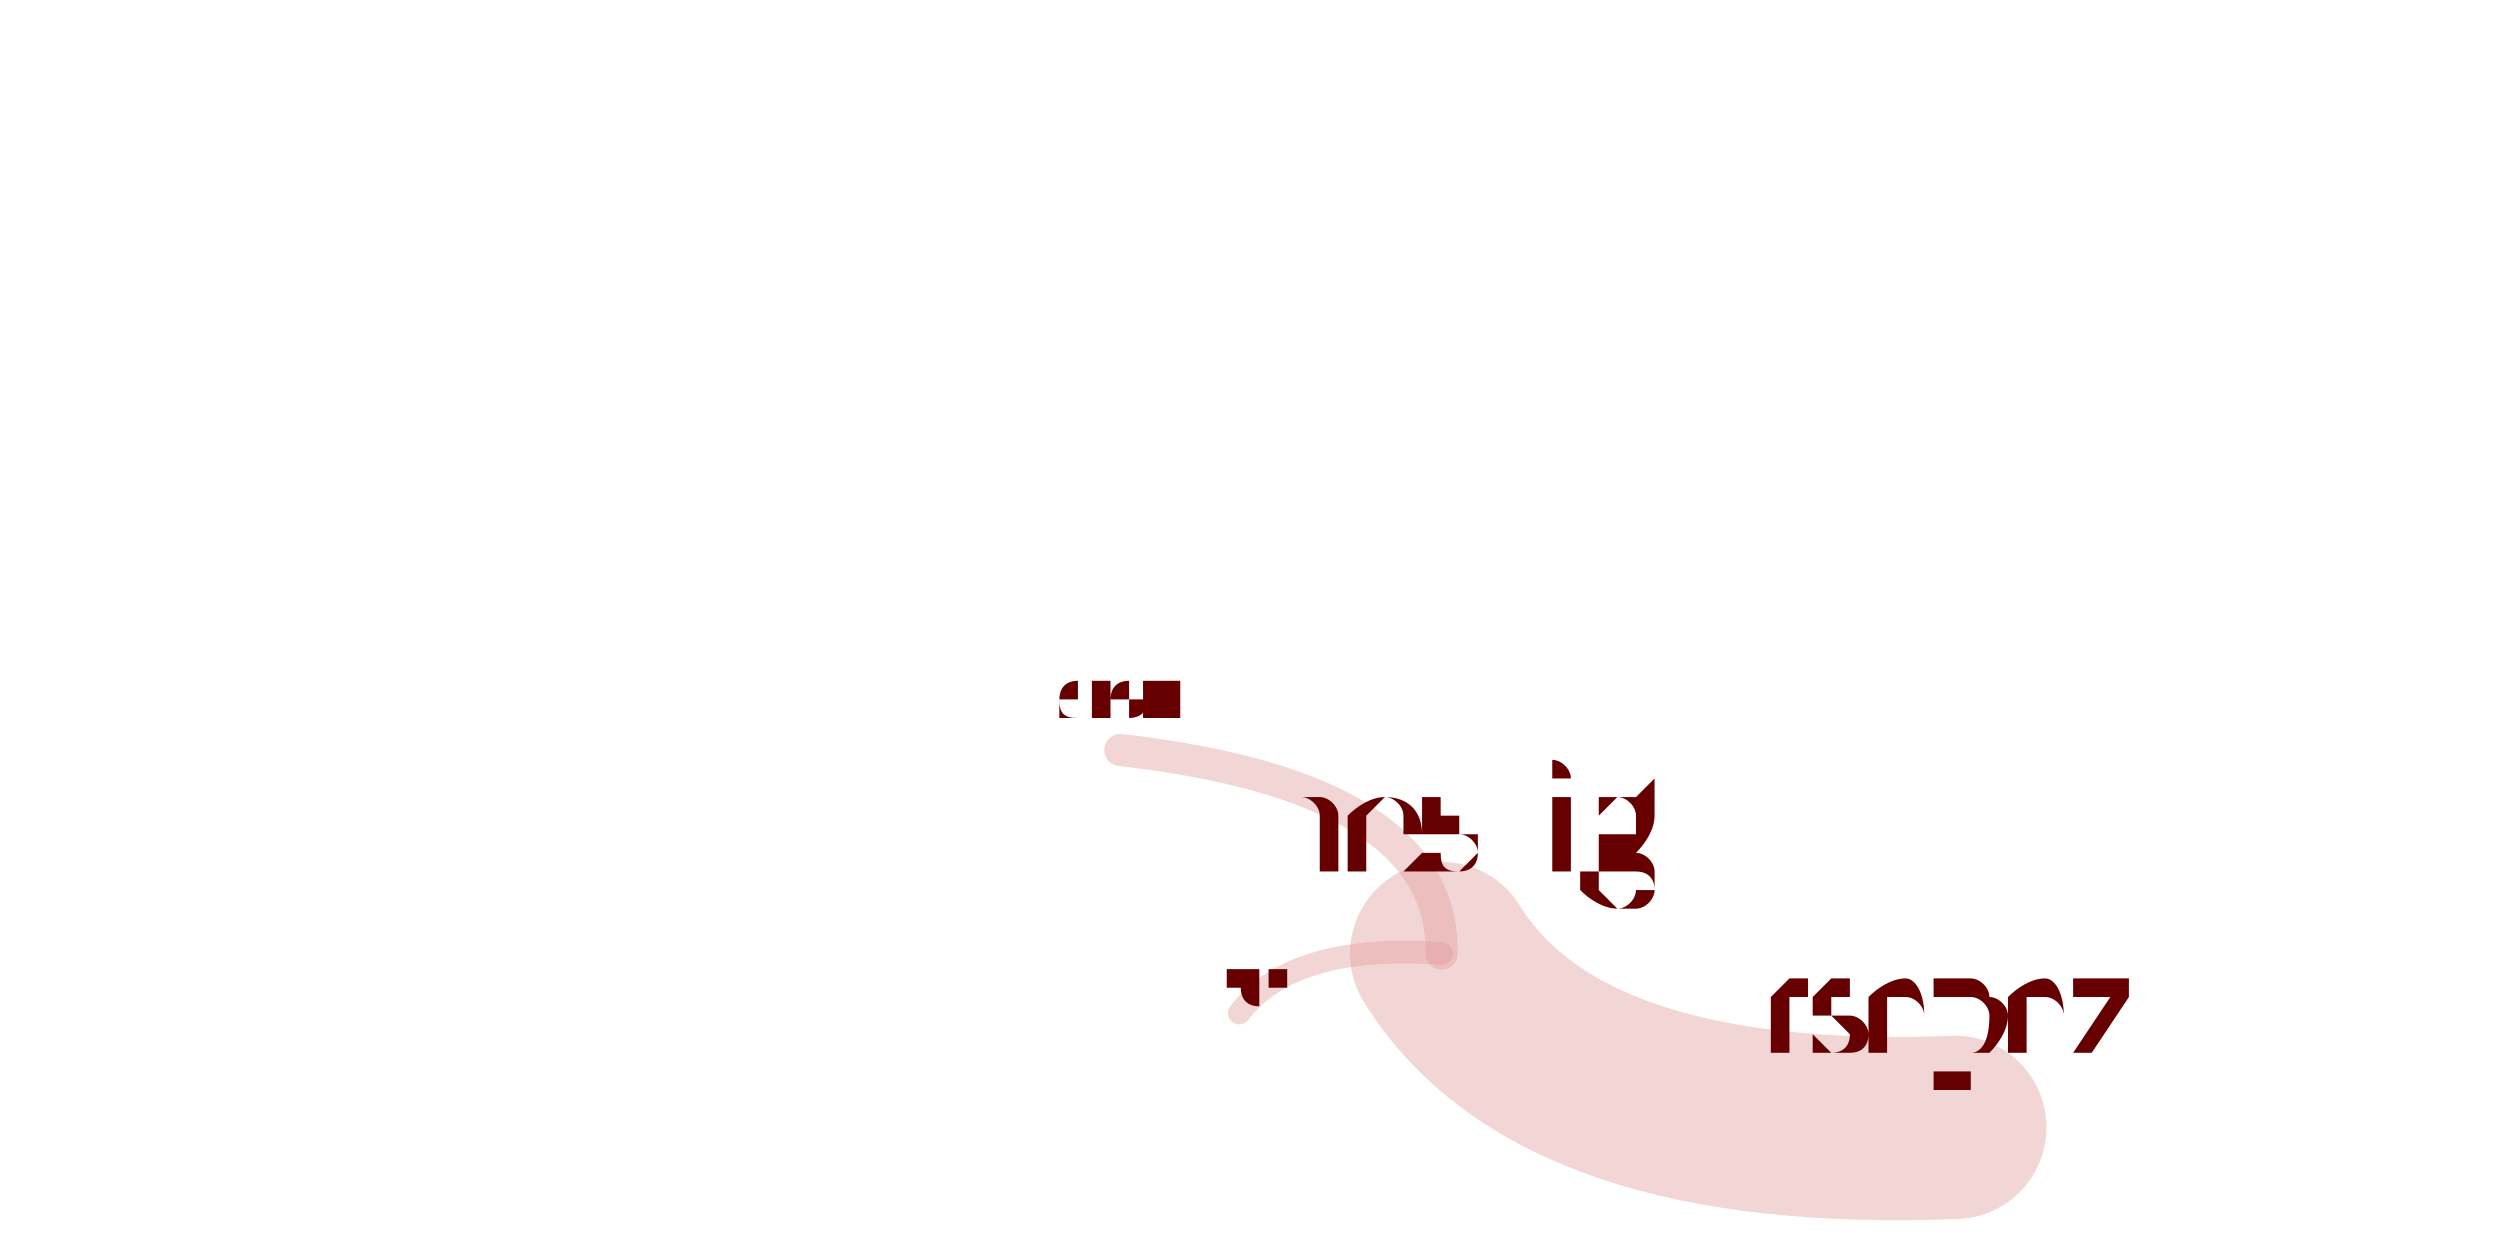
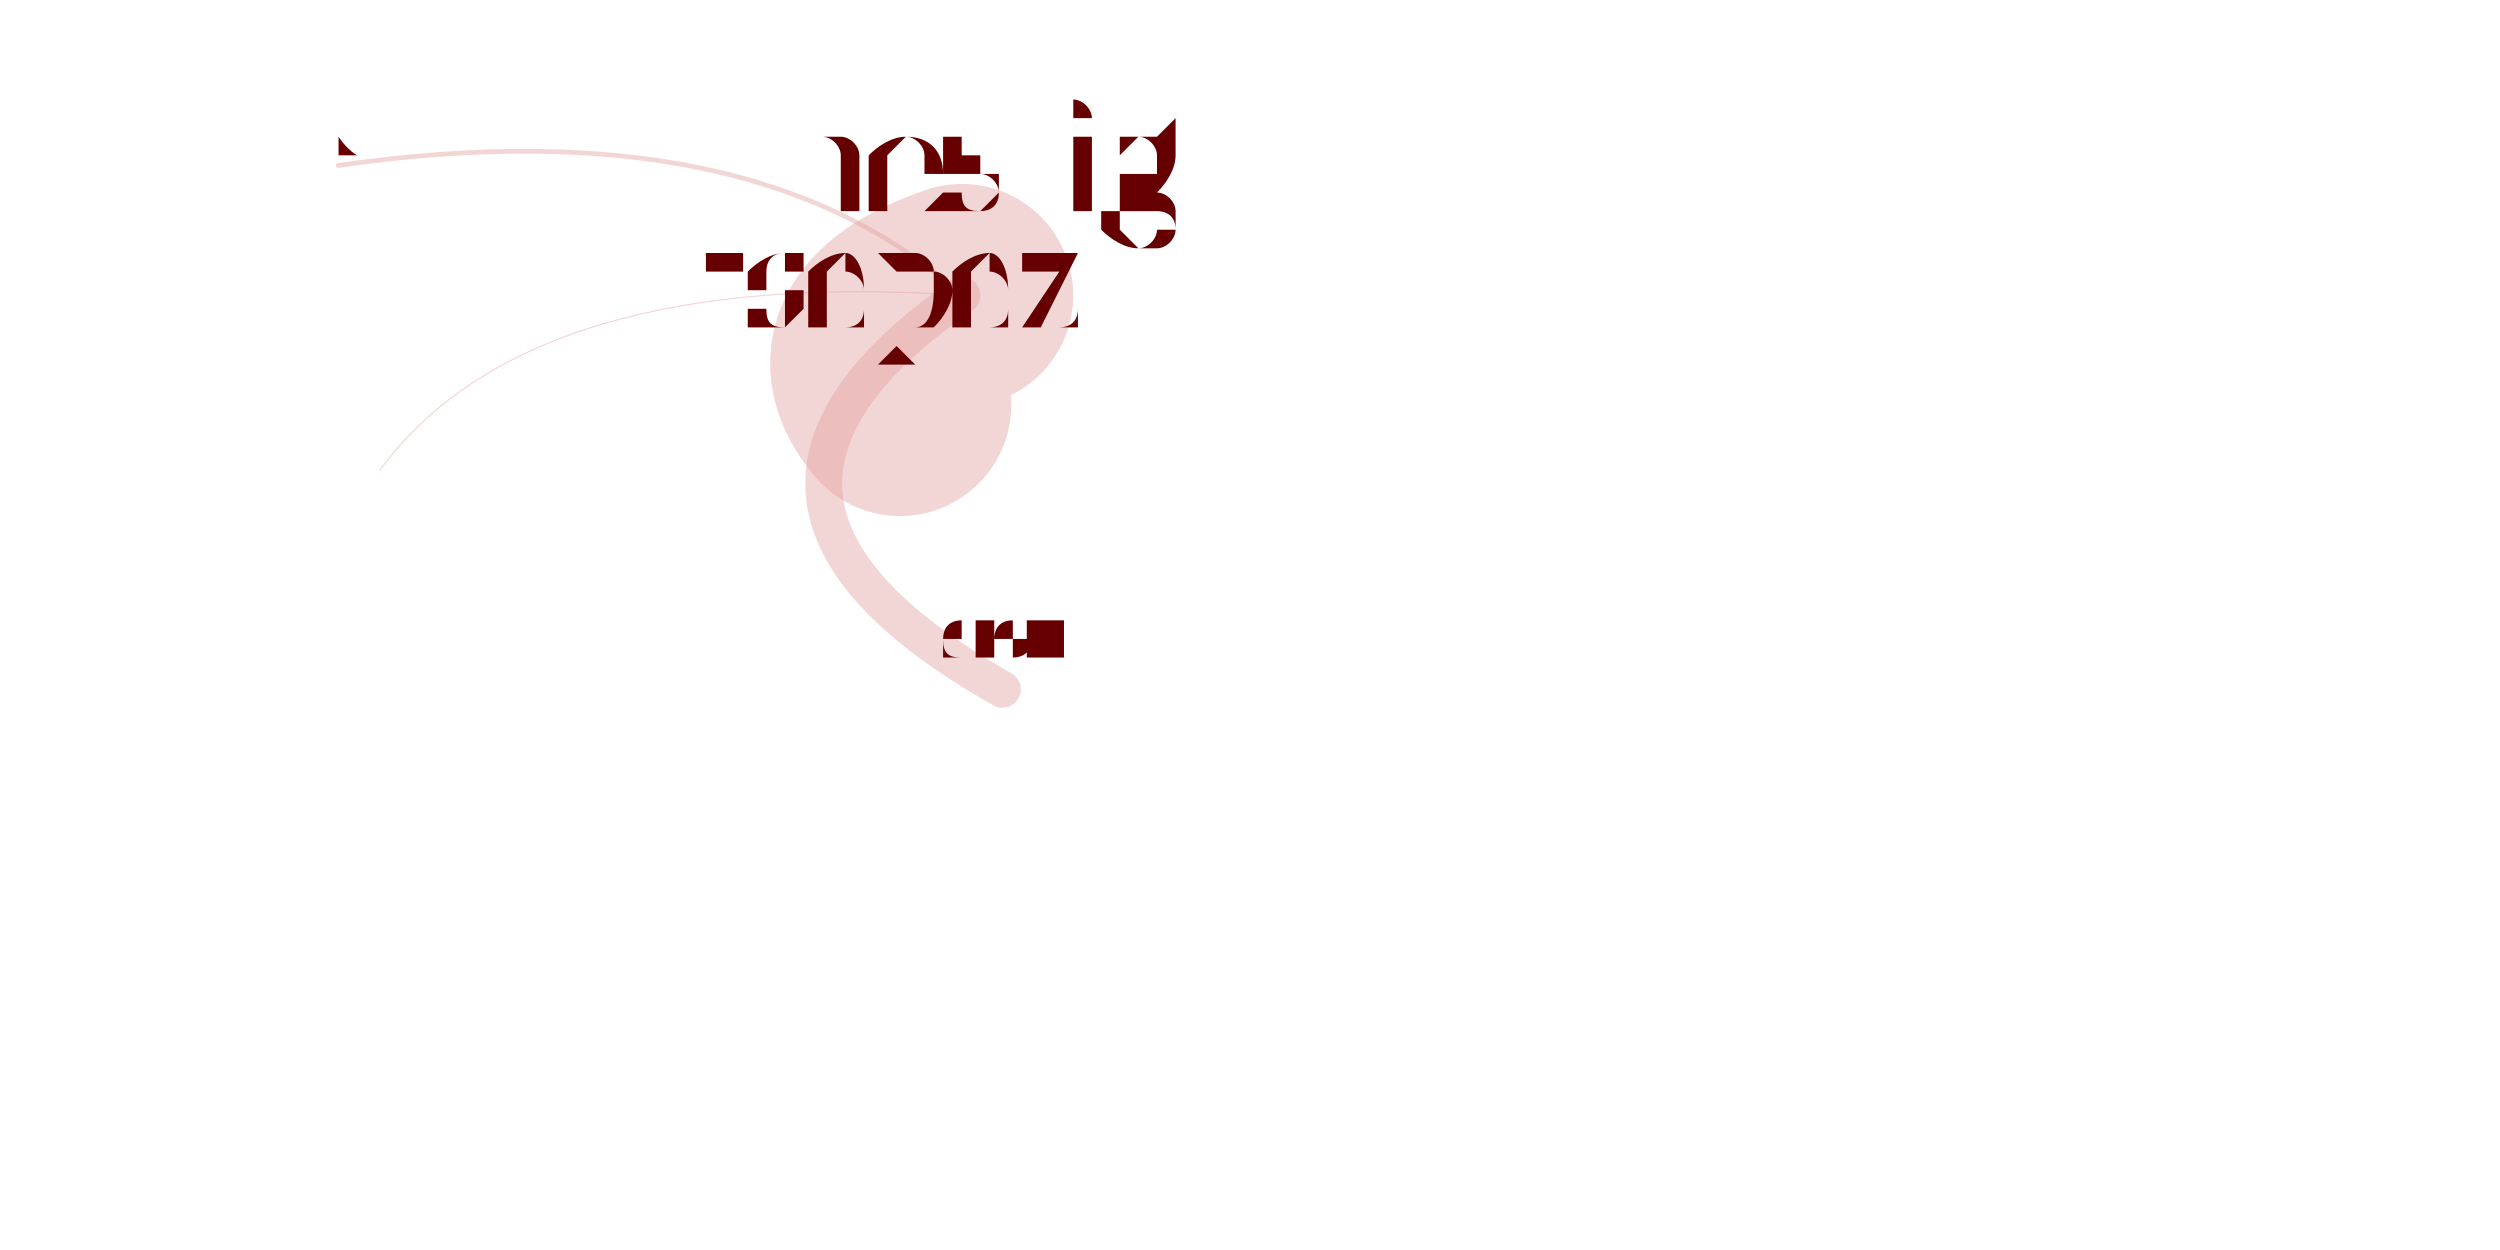
<svg xmlns="http://www.w3.org/2000/svg" width="4000" height="2000" viewBox="-0.025 -0.025 2.05 1.05">
  <style>
    path {
      fill: none;
      stroke-linecap: round;
      stroke-opacity: 0.4;
    }

    text {
      text-anchor: middle;
      alignment-baseline: hanging;
    }
  </style>
  <g opacity="0.4">
-     <path d="M1.161 0.776 Q1.260 0.935 1.592 0.922" stroke="hsl(0.0,100%,35%)" stroke-width="0.154" />
-     <path d="M1.161 0.776 Q1.163 0.636 0.891 0.605" stroke="hsl(0.0,100%,35%)" stroke-width="0.027" />
-     <path d="M1.161 0.776 Q1.036 0.767 0.991 0.826" stroke="hsl(0.0,100%,35%)" stroke-width="0.019" />
+     <path d="M0.758 0.223 Q0.658 0.258 0.706 0.315" stroke="hsl(0.0,100%,35%)" stroke-width="0.187" />
+     <path d="M0.758 0.223 Q0.510 0.395 0.792 0.554" stroke="hsl(0.0,100%,35%)" stroke-width="0.031" />
+     <path d="M0.758 0.223 Q0.582 0.064 0.234 0.114" stroke="hsl(0.0,100%,35%)" stroke-width="0.004" />
+     <path d="M0.758 0.223 Q0.395 0.199 0.269 0.370" stroke="hsl(0.0,100%,35%)" stroke-width="0.001" />
  </g>
-   <text x="1.161" y="0.706" font-size="0.141" fill="hsl(0.0,100%,20%)">thestig</text>
-   <text x="1.592" y="0.860" font-size="0.124" fill="hsl(0.0,100%,20%)">tsepez</text>
-   <text x="0.891" y="0.578" font-size="0.052" fill="hsl(0.0,100%,20%)">drott</text>
-   <text x="0.991" y="0.804" font-size="0.044" fill="hsl(0.0,100%,20%)">nigi</text>
+   <text x="0.758" y="0.152" font-size="0.141" fill="hsl(0.0,100%,20%)">thestig</text>
+   <text x="0.706" y="0.250" font-size="0.129" fill="hsl(0.0,100%,20%)">tsepez</text>
+   <text x="0.792" y="0.527" font-size="0.053" fill="hsl(0.0,100%,20%)">drott</text>
+   <text x="0.234" y="0.105" font-size="0.019" fill="hsl(0.0,100%,20%)">nigi</text>
+   <text x="0.269" y="0.365" font-size="0.011" fill="hsl(0.0,100%,20%)">bungeman</text>
</svg>
